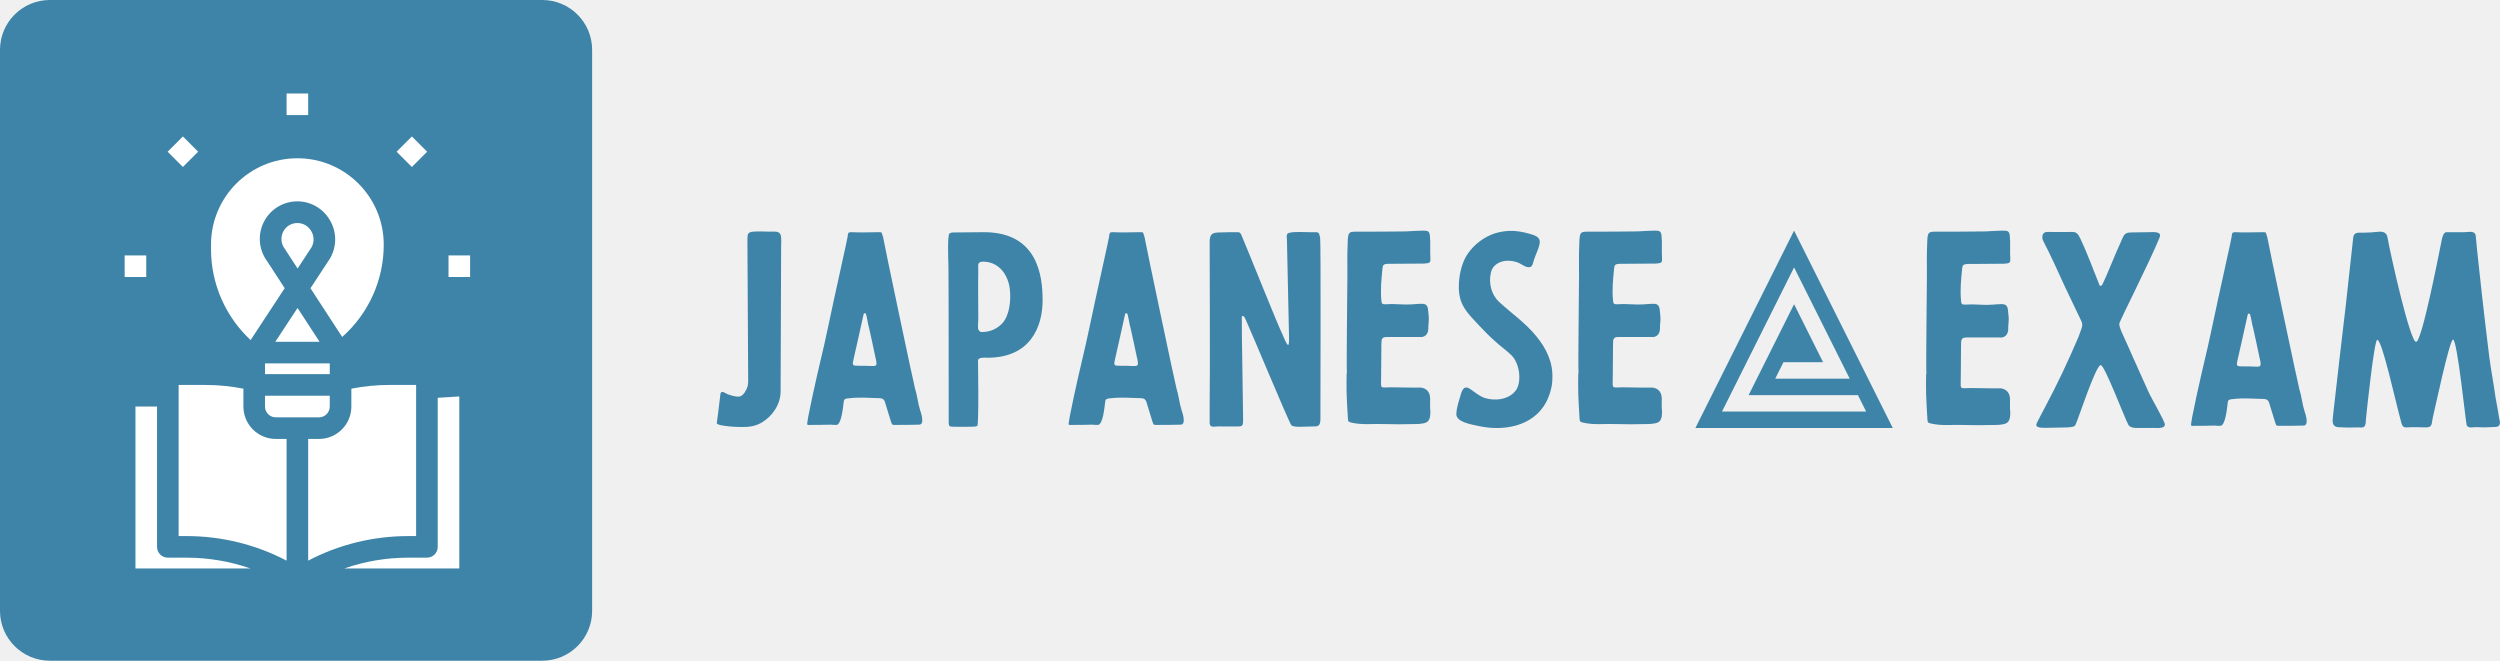
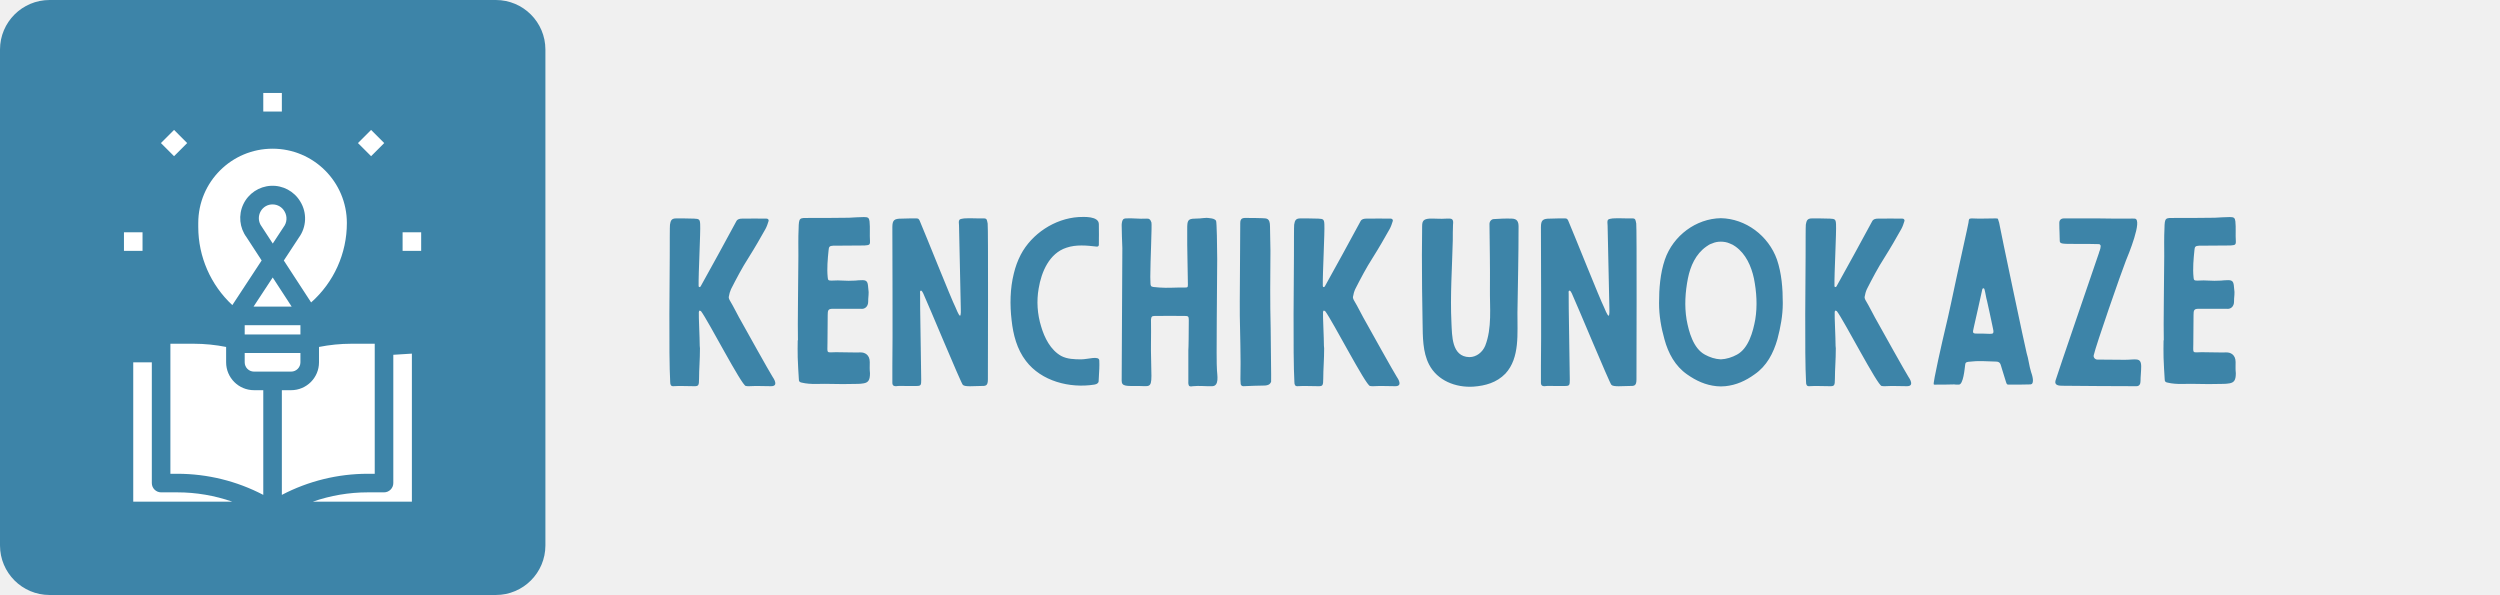
- <svg xmlns="http://www.w3.org/2000/svg" width="467.4" height="123.525" viewBox="0 0 401.089 106" class="looka-1j8o68f">
-   <defs id="SvgjsDefs1039" />
-   <g id="SvgjsG1040" featurekey="symbolGroupContainer" transform="matrix(1,0,0,1,0,0)" fill="#3d84a8">
-     <rect width="95" height="106" rx="8" />
+ <svg xmlns="http://www.w3.org/2000/svg" width="484.25" height="115.249" viewBox="0 0 403.37 96" class="looka-1j8o68f">
+   <defs id="SvgjsDefs2958" />
+   <g id="SvgjsG2959" featurekey="symbolGroupContainer" transform="matrix(1,0,0,1,0,0)" fill="#3d84a8">
+     <rect width="88" height="96" rx="8" />
  </g>
-   <g id="SvgjsG1041" featurekey="symbolFeature-0" transform="matrix(1.731899,0,0,1.731899,-7.710378,1.144811)" fill="#ffffff">
+   <g id="SvgjsG2960" featurekey="symbolFeature-0" transform="matrix(1.498602,0,0,1.498602,-3.977639,3.011181)" fill="#ffffff">
    <g>
      <path d="M43,35V49h-.754A19.95,19.95,0,0,0,33,51.273V40h1a3,3,0,0,0,3-3V35.345A17.974,17.974,0,0,1,40.471,35ZM29,36h6v1a1,1,0,0,1-1,1H30a1,1,0,0,1-1-1Zm3.015-8.135L34.055,31h-4.1Zm-1.183-5.478a1.487,1.487,0,0,1-.1-1.668A1.45,1.45,0,0,1,32,20a1.469,1.469,0,0,1,1.292.759,1.5,1.5,0,0,1-.108,1.682l-1.163,1.772ZM24,22.441V22a8,8,0,1,1,16,0,11.4,11.4,0,0,1-3.849,8.553l-2.939-4.513,1.613-2.458a3.487,3.487,0,0,0,.158-3.895,3.478,3.478,0,1,0-5.778,3.857l1.62,2.49-3.156,4.807A11.489,11.489,0,0,1,24,22.441ZM29,33h6v1H29V33Zm-8,2h2.529A17.974,17.974,0,0,1,27,35.345V37a3,3,0,0,0,3,3h1V51.273A19.95,19.95,0,0,0,21.754,49H21Zm-4,2h2V50a1,1,0,0,0,1,1h1.754a17.95,17.95,0,0,1,5.9,1H17ZM47,52H36.344a17.95,17.95,0,0,1,5.9-1H44a1,1,0,0,0,1-1V36.189l2-.125Z" />
      <rect x="31" y="8" width="2" height="2" />
      <rect x="20.394" y="12.394" width="2" height="2" transform="translate(-3.205 19.05) rotate(-45)" />
      <rect x="16" y="23" width="2" height="2" />
      <rect x="46" y="23" width="2" height="2" />
      <rect x="41.607" y="12.394" width="2" height="2" transform="translate(3.008 34.05) rotate(-45)" />
    </g>
  </g>
-   <g id="SvgjsG1042" featurekey="nameLeftFeature-0" transform="matrix(1.040417,0,0,1.040417,112.9192,26.84553)" fill="#3d84a8">
-     <path d="M6.72 11.16 c0 0.56 0.12 19.52 0.12 21.84 c0 0.52 -0.12 1.04 -0.4 1.48 c-0.2 0.4 -0.6 0.88 -1.12 0.88 c-0.56 0 -1.16 -0.2 -1.72 -0.4 c-0.28 -0.16 -0.96 -0.64 -1.04 0 c-0.12 1.04 -0.44 3.68 -0.56 4.48 c0 0.2 0.52 0.28 0.6 0.32 c1.04 0.2 2.16 0.28 3.2 0.28 c1.08 0.04 2.16 -0.12 3.12 -0.68 c1.64 -0.96 2.92 -2.8 2.92 -4.8 l0.08 -22.24 c0 -0.24 0.08 -1.52 -0.08 -1.92 c-0.24 -0.64 -1.12 -0.48 -1.64 -0.48 c-0.88 0 -1.76 -0.08 -2.6 0 c-0.8 0.08 -0.88 0.32 -0.88 1.24 z M19.6 39.68 c0.12 0.04 0.48 0.04 0.84 0.04 c0.8 0 1.04 -2.88 1.12 -3.48 c0.04 -0.48 0.16 -0.52 0.56 -0.6 c2 -0.24 3 -0.08 5 -0.04 c0.44 0 0.68 0.2 0.8 0.56 l0.28 0.92 c0.24 0.68 0.44 1.52 0.68 2.2 c0.16 0.48 0.2 0.44 0.68 0.44 c0.64 0 2.96 0 3.64 -0.04 c0.92 0 0.28 -1.88 0.16 -2.2 c-0.36 -1.12 -0.44 -2.28 -0.8 -3.4 c-0.16 -0.48 -4.72 -22.12 -4.92 -23.32 c-0.28 -0.72 -0.04 -0.76 -0.68 -0.76 c-1.36 0 -2.8 0.08 -4.2 0 c-0.56 0 -0.52 0.16 -0.6 0.76 c-0.08 0.56 -1.52 6.92 -2.08 9.56 c-0.72 3.32 -1.36 6.52 -2.16 9.8 c-0.28 1.16 -2.2 9.52 -1.96 9.56 c0.12 0.08 0.32 0.04 0.48 0.04 c1 0 1.92 0 3.16 -0.04 z M24.84 30.6 l-0.84 0 c-1.12 0 -1.16 0 -0.88 -1.16 c0.2 -0.88 1.28 -5.64 1.52 -6.8 c0.04 -0.08 0.12 -0.16 0.16 -0.16 c0.08 0 0.16 0.08 0.2 0.12 c0.16 0.48 0.32 1.68 0.48 2.16 c0.36 1.52 0.6 2.8 0.96 4.44 c0.36 1.44 0.2 1.44 -0.52 1.44 c-0.36 0 -0.72 -0.04 -1.08 -0.04 z M37.72 15.24 c0.04 2.36 0.04 22.4 0.04 24.04 c0 0.6 0.08 0.72 0.68 0.72 c1.36 0 1.36 0.04 2.72 0 c0.28 0 0.76 0 1 -0.12 c0.28 -0.12 0.12 -9.56 0.12 -10.08 c0 -0.56 1.12 -0.44 1.44 -0.44 c6.68 0 8.52 -4.8 8.52 -8.88 c0 -3.68 -0.72 -10.48 -9.04 -10.48 c-1.44 0 -2.92 0.04 -4.32 0.04 c-0.32 0 -0.72 -0.04 -1 0.16 c-0.32 0.24 -0.2 3.8 -0.16 5.04 z M42.32 23.48 c0 -0.88 -0.04 -6.12 0 -7.72 c0 -0.24 -0.04 -0.52 0 -0.8 c0.12 -0.44 0.64 -0.44 1.04 -0.4 c2.32 0.16 3.64 2.2 3.84 4.36 c0.16 1.56 -0.04 3.88 -1.16 5.12 c-0.8 0.84 -1.84 1.36 -3.2 1.36 c-0.28 0 -0.56 -0.32 -0.56 -0.6 c0 -0.44 0 -0.88 0.04 -1.32 z M59.92 39.68 c0.12 0.04 0.48 0.04 0.84 0.04 c0.8 0 1.04 -2.88 1.12 -3.48 c0.04 -0.48 0.16 -0.52 0.56 -0.6 c2 -0.24 3 -0.08 5 -0.04 c0.44 0 0.68 0.2 0.8 0.56 l0.28 0.92 c0.24 0.68 0.44 1.52 0.68 2.2 c0.16 0.48 0.2 0.44 0.68 0.44 c0.64 0 2.96 0 3.64 -0.04 c0.92 0 0.28 -1.88 0.16 -2.2 c-0.36 -1.12 -0.44 -2.28 -0.8 -3.4 c-0.16 -0.48 -4.72 -22.12 -4.92 -23.32 c-0.28 -0.72 -0.04 -0.76 -0.68 -0.76 c-1.36 0 -2.8 0.08 -4.2 0 c-0.56 0 -0.52 0.16 -0.6 0.76 c-0.08 0.56 -1.52 6.92 -2.08 9.56 c-0.72 3.32 -1.36 6.52 -2.16 9.8 c-0.28 1.16 -2.2 9.52 -1.96 9.56 c0.12 0.08 0.32 0.04 0.48 0.04 c1 0 1.92 0 3.16 -0.04 z M65.16 30.6 l-0.84 0 c-1.12 0 -1.16 0 -0.88 -1.16 c0.2 -0.88 1.28 -5.64 1.52 -6.8 c0.04 -0.08 0.12 -0.16 0.16 -0.16 c0.08 0 0.16 0.08 0.2 0.12 c0.16 0.48 0.32 1.68 0.48 2.16 c0.36 1.52 0.6 2.8 0.96 4.44 c0.36 1.44 0.2 1.44 -0.52 1.44 c-0.36 0 -0.72 -0.04 -1.08 -0.04 z M95.04 10.92 c0.12 0.56 0.04 27.2 0.04 27.88 c0 1.2 -0.44 1.16 -1.24 1.16 c-1.2 0 -2.88 0.2 -3.24 -0.2 c-0.32 -0.28 -6.24 -14.56 -7.08 -16.36 c-0.08 -0.16 -0.28 -0.56 -0.44 -0.48 c-0.2 0.08 -0.12 0.36 -0.12 0.52 c-0.04 1.4 0.2 13.48 0.2 15.4 c0 0.96 -0.04 1.12 -0.84 1.12 l-2 0 c-0.52 0 -1.16 -0.04 -1.68 0.04 c-0.4 0 -0.6 -0.12 -0.64 -0.52 l0 -3.16 c0.08 -3.36 0 -23.28 0 -24.76 c0 -1.28 0.36 -1.52 1.64 -1.52 c0.88 -0.04 1.76 -0.04 2.64 -0.04 c0.28 0 0.44 0.04 0.6 0.4 c1.08 2.52 5.68 14.08 6.4 15.48 c0.12 0.28 0.56 1.4 0.8 1.52 l0.04 0 c0.16 -0.16 0.12 -0.96 0.12 -1.2 c0 -0.6 -0.32 -14.64 -0.32 -14.92 c0 -0.4 -0.12 -0.76 0.08 -1.04 c0.12 -0.16 0.64 -0.2 0.84 -0.24 c1.12 -0.08 2.44 0.04 3.56 0 c0.56 0 0.52 0.4 0.64 0.92 z M99.16 31.8 l-0.04 0 c0 1 -0.04 2.04 0 3.08 c0.04 1.28 0.12 2.56 0.2 3.84 c0 0.44 0.12 0.56 0.52 0.64 c0.84 0.2 1.64 0.24 2.48 0.24 c2.16 -0.08 4.32 0.08 6.48 0 c0.88 -0.04 1.28 0.04 2.16 -0.12 c0.8 -0.16 1.08 -0.6 1.08 -1.8 c-0.08 -0.76 -0.04 -1.08 -0.04 -2 c0 -1.32 -0.92 -1.76 -1.72 -1.72 c-0.56 0.04 -3.24 -0.04 -4.32 -0.04 c-1.8 0.04 -1.52 0.28 -1.52 -1.6 c0 -1.52 0.04 -3.48 0.04 -5.04 c0 -0.84 0.08 -1.12 0.88 -1.12 l5 0 c0.8 0.12 1.36 -0.44 1.36 -1.28 s0.08 -0.88 0.08 -1.72 l-0.12 -1.2 c-0.08 -0.68 -0.32 -0.92 -1 -0.92 c-0.44 0 -0.88 0.04 -1.32 0.08 c-1.72 0.12 -2.52 -0.12 -4.2 0 c-0.56 0 -0.64 -0.08 -0.68 -0.6 c-0.16 -1.56 0 -3.28 0.16 -4.84 c0.04 -0.64 0.2 -0.76 0.8 -0.8 l5.64 -0.04 c0.76 -0.08 1 -0.04 0.96 -0.8 c-0.08 -1.16 0.04 -2.36 -0.08 -3.52 c-0.08 -0.64 -0.28 -0.76 -1 -0.76 c-1.2 0.04 -1.48 0.04 -2.68 0.12 c-1.2 0.04 -6 0.04 -7.16 0.04 c-1.68 0 -1.8 -0.12 -1.84 1.92 c-0.08 1.6 -0.04 3.24 -0.04 4.88 c0 2.8 -0.16 12.84 -0.08 15.08 z M124.2 9.8 c-0.76 0.04 -1.52 0.16 -2.28 0.4 c-1.64 0.56 -3.12 1.68 -4.12 3.12 c-0.88 1.32 -1.24 2.88 -1.36 4.44 c-0.08 1.2 0.04 2.44 0.6 3.52 c0.6 1.16 1.64 2.16 2.52 3.12 c0.8 0.84 1.6 1.68 2.48 2.44 c0.8 0.76 1.72 1.36 2.52 2.16 c1.16 1.16 1.6 3.8 0.76 5.24 c-1 1.6 -3.36 1.84 -4.92 1.32 c-0.8 -0.28 -1.52 -0.88 -2.2 -1.36 c-0.4 -0.28 -0.88 -0.4 -1.16 0.08 c-0.16 0.24 -0.24 0.52 -0.32 0.76 c-0.28 1 -0.64 1.92 -0.68 3 c-0.04 1.24 2.32 1.6 3.2 1.8 c3.92 0.92 8.64 0.2 10.68 -3.68 c0.4 -0.8 0.68 -1.64 0.84 -2.52 c0.04 -0.32 0.08 -0.6 0.08 -0.92 c0.16 -2.56 -0.88 -4.72 -2.44 -6.64 c-1.68 -2.08 -3.8 -3.52 -5.76 -5.32 c-1.2 -1.12 -1.64 -2.88 -1.28 -4.48 c0.36 -1.72 2.32 -2.16 3.8 -1.72 c0.44 0.12 0.8 0.32 1.2 0.56 c0.24 0.12 0.48 0.28 0.8 0.28 c0.56 0.04 0.64 -0.4 0.76 -0.84 c0.28 -1 0.76 -1.8 0.96 -2.76 c0.2 -1.08 -0.68 -1.28 -1.56 -1.56 c-1.04 -0.28 -2.04 -0.48 -3.12 -0.44 z M134.88 31.8 l-0.04 0 c0 1 -0.04 2.04 0 3.08 c0.04 1.28 0.12 2.56 0.2 3.84 c0 0.44 0.12 0.56 0.52 0.64 c0.84 0.2 1.64 0.24 2.48 0.24 c2.16 -0.08 4.32 0.08 6.48 0 c0.88 -0.04 1.28 0.04 2.16 -0.12 c0.8 -0.16 1.08 -0.6 1.08 -1.8 c-0.08 -0.76 -0.04 -1.08 -0.04 -2 c0 -1.32 -0.92 -1.76 -1.72 -1.72 c-0.56 0.04 -3.24 -0.04 -4.32 -0.04 c-1.8 0.04 -1.52 0.28 -1.52 -1.6 c0 -1.52 0.04 -3.48 0.04 -5.04 c0 -0.84 0.08 -1.12 0.88 -1.12 l5 0 c0.8 0.12 1.36 -0.44 1.36 -1.28 s0.08 -0.88 0.08 -1.72 l-0.12 -1.2 c-0.08 -0.68 -0.32 -0.92 -1 -0.92 c-0.44 0 -0.88 0.04 -1.32 0.08 c-1.72 0.12 -2.52 -0.12 -4.2 0 c-0.56 0 -0.64 -0.08 -0.68 -0.6 c-0.16 -1.56 0 -3.28 0.16 -4.84 c0.04 -0.64 0.2 -0.76 0.8 -0.8 l5.64 -0.04 c0.76 -0.08 1 -0.04 0.96 -0.8 c-0.08 -1.16 0.04 -2.36 -0.08 -3.52 c-0.08 -0.64 -0.28 -0.76 -1 -0.76 c-1.2 0.04 -1.48 0.04 -2.68 0.12 c-1.2 0.04 -6 0.04 -7.16 0.04 c-1.68 0 -1.8 -0.12 -1.84 1.92 c-0.08 1.6 -0.04 3.24 -0.04 4.88 c0 2.8 -0.16 12.84 -0.08 15.08 z" />
-   </g>
-   <g id="SvgjsG1043" featurekey="inlineSymbolFeature-0" transform="matrix(0.3958625,0,0,0.3958625,268.0414,33.04137)" fill="#3d84a8">
-     <path d="M50,10L10,90h80L50,10z M50,24.909L72.546,70H42.36l3.333-6.667h16.064L50,39.814L31.575,76.667h44.304l3.333,6.666H20.788  L50,24.909z" />
-   </g>
-   <g id="SvgjsG1044" featurekey="nameRightFeature-0" transform="matrix(1.045306,0,0,1.045306,296.4749,26.79781)" fill="#3d84a8">
-     <path d="M12.04 31.8 l-0.04 0 c0 1 -0.04 2.04 0 3.08 c0.04 1.28 0.12 2.56 0.2 3.84 c0 0.44 0.12 0.56 0.52 0.64 c0.84 0.2 1.64 0.24 2.48 0.24 c2.16 -0.08 4.32 0.08 6.48 0 c0.88 -0.04 1.28 0.04 2.16 -0.12 c0.8 -0.16 1.08 -0.6 1.08 -1.8 c-0.08 -0.76 -0.04 -1.08 -0.04 -2 c0 -1.32 -0.92 -1.76 -1.72 -1.72 c-0.56 0.04 -3.24 -0.04 -4.32 -0.04 c-1.8 0.04 -1.52 0.28 -1.52 -1.6 c0 -1.52 0.04 -3.48 0.04 -5.04 c0 -0.84 0.08 -1.12 0.88 -1.12 l5 0 c0.8 0.12 1.36 -0.44 1.36 -1.28 s0.08 -0.88 0.08 -1.72 l-0.12 -1.2 c-0.08 -0.68 -0.32 -0.92 -1 -0.92 c-0.44 0 -0.88 0.04 -1.32 0.08 c-1.72 0.12 -2.52 -0.12 -4.2 0 c-0.56 0 -0.64 -0.08 -0.68 -0.6 c-0.16 -1.56 0 -3.28 0.16 -4.84 c0.04 -0.64 0.2 -0.76 0.8 -0.8 l5.64 -0.04 c0.76 -0.08 1 -0.04 0.96 -0.8 c-0.08 -1.16 0.04 -2.36 -0.08 -3.52 c-0.08 -0.64 -0.28 -0.76 -1 -0.76 c-1.2 0.04 -1.48 0.04 -2.68 0.12 c-1.2 0.04 -6 0.04 -7.16 0.04 c-1.68 0 -1.8 -0.12 -1.84 1.92 c-0.08 1.6 -0.04 3.24 -0.04 4.88 c0 2.8 -0.16 12.84 -0.08 15.08 z M34.28 9.96 c-0.88 0.04 -3.24 0 -3.56 0 c-0.56 -0.04 -0.92 0.28 -0.88 0.84 c0 0.24 0.08 0.48 0.2 0.68 c1.16 2.2 2.24 4.68 3.28 6.92 l2.52 5.28 c0.24 0.52 0.08 0.96 -0.12 1.48 c-0.12 0.28 -0.2 0.6 -0.32 0.88 c-1.56 3.68 -3.32 7.4 -5.2 10.92 c-0.4 0.76 -0.84 1.56 -1.2 2.32 c-0.48 0.96 1.12 0.72 2.92 0.72 c2.84 0 2.88 -0.16 3.04 -0.52 c0.44 -0.92 3.08 -9.08 3.84 -9.08 c0.6 0 3.56 7.88 4.24 9.16 c0.16 0.32 0.68 0.48 1.08 0.48 l2.76 0 c0.52 0 1.76 0.16 1.76 -0.52 c0 -0.52 -2 -3.88 -2.56 -5.12 l-2.44 -5.44 c-0.4 -0.88 -0.76 -1.76 -1.16 -2.6 c-0.28 -0.68 -0.8 -1.56 -0.84 -2.28 c0 -0.4 4.52 -9.16 6.2 -13.28 c0.4 -1 -1.12 -0.8 -1.64 -0.8 c-0.96 0.04 -1.76 0 -2.68 0.04 c-0.88 0 -1.12 0.24 -1.44 1 l-0.24 0.56 c-0.8 1.68 -1.96 4.76 -2.8 6.44 c-0.04 0.08 -0.16 0.2 -0.24 0.2 c-0.12 0 -0.24 -0.12 -0.24 -0.24 c-0.68 -1.72 -2.08 -5.36 -2.88 -7 c-0.36 -0.72 -0.56 -1.08 -1.4 -1.04 z M56.32 39.68 c0.12 0.04 0.48 0.04 0.84 0.04 c0.8 0 1.04 -2.88 1.12 -3.48 c0.04 -0.48 0.16 -0.52 0.56 -0.6 c2 -0.24 3 -0.08 5 -0.04 c0.44 0 0.68 0.2 0.8 0.56 l0.28 0.92 c0.24 0.68 0.44 1.52 0.68 2.2 c0.16 0.48 0.2 0.44 0.68 0.44 c0.64 0 2.96 0 3.64 -0.04 c0.92 0 0.28 -1.88 0.16 -2.2 c-0.36 -1.12 -0.44 -2.28 -0.8 -3.4 c-0.16 -0.48 -4.72 -22.12 -4.92 -23.32 c-0.28 -0.72 -0.04 -0.76 -0.68 -0.76 c-1.36 0 -2.8 0.08 -4.2 0 c-0.56 0 -0.52 0.16 -0.6 0.76 c-0.08 0.56 -1.52 6.92 -2.08 9.56 c-0.72 3.32 -1.36 6.52 -2.16 9.8 c-0.28 1.16 -2.2 9.52 -1.96 9.56 c0.12 0.08 0.32 0.04 0.48 0.04 c1 0 1.92 0 3.16 -0.04 z M61.56 30.6 l-0.84 0 c-1.12 0 -1.16 0 -0.88 -1.16 c0.2 -0.88 1.28 -5.64 1.52 -6.8 c0.04 -0.08 0.12 -0.16 0.16 -0.16 c0.08 0 0.16 0.08 0.2 0.12 c0.16 0.48 0.32 1.68 0.48 2.16 c0.36 1.52 0.6 2.8 0.96 4.44 c0.36 1.44 0.2 1.44 -0.52 1.44 c-0.36 0 -0.72 -0.04 -1.08 -0.04 z M80.2 10.04 c-0.4 0 -0.8 0.04 -1.2 0.04 c-0.6 0 -1.32 -0.12 -1.44 0.68 c-0.4 3.4 -0.76 7.16 -1.16 10.56 c-0.68 5.6 -1.32 11.36 -1.96 16.96 c-0.08 0.76 -0.16 1.48 0.68 1.64 c1.28 0.08 2.24 0.08 3.32 0.04 c0.4 0.04 0.84 0.08 0.96 -0.4 c0.08 -0.2 0.08 -0.4 0.08 -0.6 c0.08 -0.92 1.28 -12.44 1.76 -12.44 c0.76 0 2.76 9.36 3.72 12.8 c0.12 0.48 0.36 0.68 0.84 0.64 c1 -0.08 1.96 0 2.96 0 s0.8 -0.64 1 -1.48 c0.24 -0.92 2.56 -12 3.12 -12 c0.64 0 1.96 12.84 2.08 13.12 c0.24 0.56 0.92 0.32 1.4 0.32 c0.72 0 1.4 0.08 2.32 0 c0.68 -0.08 1.36 0.16 1.4 -0.72 c0 -0.2 -0.08 -0.4 -0.12 -0.6 c-0.16 -1 -0.36 -2.2 -0.56 -3.2 c-0.28 -2.08 -0.68 -4.12 -0.96 -6.2 c-0.4 -3.28 -0.8 -6.56 -1.16 -9.84 c-0.28 -2.8 -0.68 -5.96 -0.92 -8.76 c-0.08 -0.92 -1.12 -0.6 -1.76 -0.6 l-2.76 0 c-0.44 0 -0.64 0.84 -0.72 1.28 c-0.24 1.12 -3 15.56 -3.92 15.56 s-3.88 -13.2 -4.4 -16.08 c-0.12 -0.64 -0.56 -0.84 -1.16 -0.84 z" />
+   <g id="SvgjsG2961" featurekey="nameLeftFeature-0" transform="matrix(0.90244,0,0,0.90244,106.1854,26.21497)" fill="#3d84a8">
+     <path d="M7.44 32.76 c0 -1.4 -0.2 -5.2 -0.16 -6 c0 -0.12 0.08 -0.28 0.12 -0.28 c0.08 0 0.24 0.08 0.28 0.12 c1.28 1.68 7.28 13.32 8 13.36 c0.2 0.04 0.4 0.04 0.6 0.04 c1.36 -0.08 2.56 0 3.92 0 c1.4 0 0.48 -1.36 0.24 -1.72 c-0.36 -0.52 -5.12 -9.04 -5.4 -9.56 c-0.8 -1.36 -1.48 -2.84 -2.28 -4.16 c-0.08 -0.16 -0.16 -0.4 -0.12 -0.56 c0.08 -0.48 0.2 -0.92 0.4 -1.36 c0.96 -1.88 1.96 -3.8 3.12 -5.6 c1.28 -2.04 2 -3.32 3.04 -5.16 c0.24 -0.44 0.4 -0.92 0.56 -1.44 c0.04 -0.2 -0.12 -0.4 -0.36 -0.4 c-0.76 -0.04 -3.52 0 -4.4 0 c-0.4 0 -0.8 0.08 -1 0.44 c-0.52 1 -5.88 10.8 -6.4 11.68 c-0.04 0.08 -0.16 0.12 -0.28 0.12 c0 0 -0.08 -0.12 -0.08 -0.2 c-0.04 -2.24 0.36 -9.56 0.28 -11.04 c-0.04 -0.88 -0.2 -0.96 -1.08 -1 c-0.96 -0.04 -2.28 -0.04 -3.24 -0.04 c-0.88 0 -0.96 0.48 -1.08 1.12 c-0.04 0.12 -0.04 3.88 -0.04 5.56 c0 2.44 -0.2 17.72 0.08 22.56 c0 0.48 0.12 0.76 0.52 0.76 c1.08 -0.08 2.68 0 3.76 0 c0.76 0 0.88 -0.08 0.88 -1.36 c0 -1.72 0.16 -3.28 0.16 -5.4 c0 -0.16 -0.04 -0.32 -0.04 -0.48 z M25 31.8 l-0.04 0 c0 1 -0.04 2.04 0 3.08 c0.04 1.28 0.12 2.56 0.2 3.84 c0 0.44 0.12 0.56 0.52 0.64 c0.84 0.2 1.64 0.24 2.48 0.24 c2.16 -0.08 4.32 0.08 6.48 0 c0.88 -0.04 1.28 0.04 2.16 -0.12 c0.8 -0.16 1.08 -0.6 1.08 -1.8 c-0.08 -0.76 -0.04 -1.08 -0.04 -2 c0 -1.32 -0.92 -1.76 -1.72 -1.72 c-0.56 0.04 -3.24 -0.04 -4.32 -0.04 c-1.8 0.04 -1.52 0.28 -1.52 -1.6 c0 -1.52 0.04 -3.48 0.04 -5.04 c0 -0.84 0.08 -1.12 0.88 -1.12 l5 0 c0.8 0.12 1.36 -0.44 1.36 -1.28 s0.08 -0.88 0.08 -1.72 l-0.12 -1.2 c-0.08 -0.68 -0.32 -0.92 -1 -0.92 c-0.44 0 -0.88 0.04 -1.32 0.08 c-1.72 0.12 -2.52 -0.12 -4.2 0 c-0.56 0 -0.64 -0.08 -0.68 -0.6 c-0.16 -1.56 0 -3.28 0.16 -4.84 c0.04 -0.64 0.2 -0.76 0.8 -0.8 l5.64 -0.04 c0.76 -0.08 1 -0.04 0.96 -0.8 c-0.08 -1.16 0.04 -2.36 -0.08 -3.52 c-0.08 -0.64 -0.28 -0.76 -1 -0.76 c-1.2 0.04 -1.48 0.04 -2.68 0.12 c-1.2 0.04 -6 0.04 -7.16 0.04 c-1.68 0 -1.8 -0.12 -1.84 1.92 c-0.08 1.6 -0.04 3.24 -0.04 4.88 c0 2.8 -0.16 12.84 -0.08 15.08 z M58.92 10.92 c0.12 0.56 0.04 27.2 0.04 27.88 c0 1.2 -0.44 1.16 -1.24 1.16 c-1.2 0 -2.88 0.2 -3.24 -0.2 c-0.32 -0.28 -6.24 -14.56 -7.08 -16.36 c-0.08 -0.16 -0.28 -0.56 -0.44 -0.48 c-0.2 0.08 -0.12 0.36 -0.12 0.52 c-0.04 1.4 0.2 13.48 0.2 15.4 c0 0.96 -0.04 1.12 -0.84 1.12 l-2 0 c-0.52 0 -1.16 -0.04 -1.68 0.04 c-0.4 0 -0.6 -0.12 -0.64 -0.52 l0 -3.16 c0.08 -3.36 0 -23.28 0 -24.76 c0 -1.28 0.36 -1.52 1.64 -1.52 c0.88 -0.04 1.76 -0.04 2.64 -0.04 c0.28 0 0.44 0.04 0.6 0.4 c1.08 2.52 5.68 14.08 6.4 15.48 c0.12 0.28 0.56 1.4 0.8 1.52 l0.04 0 c0.16 -0.16 0.12 -0.96 0.12 -1.2 c0 -0.6 -0.32 -14.64 -0.32 -14.92 c0 -0.4 -0.12 -0.76 0.08 -1.04 c0.12 -0.16 0.64 -0.2 0.84 -0.24 c1.12 -0.08 2.44 0.04 3.56 0 c0.56 0 0.52 0.4 0.64 0.92 z M78.8 14.72 c0.04 -1.32 0 -2.4 0 -3.68 c0 -1.48 -2.68 -1.32 -3.64 -1.28 c-4.28 0.28 -8.36 3 -10.32 6.72 c-0.56 1.08 -0.96 2.2 -1.24 3.36 c-0.68 2.72 -0.72 5.6 -0.4 8.36 c0.28 2.6 0.96 5.2 2.56 7.28 c2.76 3.64 7.84 4.92 12.2 4.24 c0.2 -0.04 0.4 -0.08 0.56 -0.2 c0.12 -0.08 0.24 -0.24 0.24 -0.4 l0.12 -2.28 c0.04 -0.72 0 -0.68 0 -1.4 c0 -0.96 -2 -0.24 -3.24 -0.24 c-1.2 0 -2.48 -0.04 -3.56 -0.6 c-1.92 -1.08 -3 -3.24 -3.6 -5.28 c-0.68 -2.2 -0.84 -4.56 -0.44 -6.8 c0.48 -2.92 1.88 -6.28 4.96 -7.28 c1.76 -0.6 3.64 -0.4 5.4 -0.2 c0.24 0.04 0.4 -0.12 0.4 -0.32 z M94.88 28.16 c0 1.8 -0.04 5.36 -0.08 5.36 l0 5.44 c0 0.24 -0.04 0.64 0.08 0.88 c0.12 0.28 0.48 0.2 0.72 0.16 c1.16 -0.12 2.32 0.04 3.48 0 c1.28 -0.04 0.88 -2 0.84 -2.8 c-0.16 -1.76 0.04 -15.16 0.04 -19.96 c0 -2.16 -0.08 -6.6 -0.2 -6.8 c-0.2 -0.36 -0.72 -0.44 -1.12 -0.48 c-0.88 -0.16 -1.32 0.08 -2.64 0.08 s-1.4 0.4 -1.4 1.8 l0 1.2 c-0.04 0.96 0.12 7.68 0.12 8.76 c0 0.52 -0.04 0.56 -0.56 0.56 c-1.32 -0.04 -3.16 0.12 -4.52 0 c-1.96 -0.16 -1.52 0 -1.64 -1.8 l0 -0.24 c0 -2.56 0.32 -9.2 0.2 -9.6 c-0.2 -0.6 -0.44 -0.72 -0.96 -0.68 c-1.2 0.08 -2.44 -0.12 -3.64 -0.04 c-0.4 0.04 -0.52 0.16 -0.64 0.56 c-0.04 0.2 -0.08 0.4 -0.08 0.6 c0 1.24 0.08 2.92 0.12 4.16 l-0.12 23.72 c0 1.04 0.92 0.92 2.96 0.92 c1.88 0 2.36 0.44 2.36 -1.8 c0 -1.8 -0.12 -4.08 -0.08 -5.88 c0.04 -1.4 0 -2.76 0 -4.16 c0.04 -0.52 0.16 -0.68 0.64 -0.68 c1.76 -0.04 3.68 0 5.44 0 c0.56 0 0.68 0.08 0.68 0.72 z M109.52 29.68 c-0.12 -4.56 -0.08 -9.4 -0.04 -13.92 c0 -1.4 -0.08 -2.92 -0.08 -4.32 c0 -1.52 -0.6 -1.44 -1.4 -1.48 c-1.16 -0.04 -1.68 -0.04 -2.84 -0.04 c-0.76 -0.04 -1.08 0.16 -1.08 0.92 c0 3.92 -0.12 15 -0.08 16.6 s0.2 8.88 0.12 10.48 c-0.04 0.56 0 1.12 0.04 1.68 c0.04 0.2 0.16 0.4 0.48 0.4 c1.32 -0.08 2.56 -0.08 3.88 -0.12 c0.48 -0.04 0.88 -0.16 1.08 -0.68 c0.04 -0.28 -0.08 -7.6 -0.08 -9.52 z M119.04 32.76 c0 -1.4 -0.2 -5.2 -0.16 -6 c0 -0.12 0.08 -0.28 0.12 -0.28 c0.08 0 0.24 0.08 0.28 0.12 c1.28 1.68 7.28 13.32 8 13.36 c0.2 0.04 0.4 0.04 0.6 0.04 c1.36 -0.08 2.56 0 3.92 0 c1.4 0 0.48 -1.36 0.24 -1.72 c-0.36 -0.52 -5.12 -9.04 -5.4 -9.56 c-0.8 -1.36 -1.48 -2.84 -2.28 -4.16 c-0.08 -0.16 -0.16 -0.4 -0.12 -0.56 c0.08 -0.48 0.2 -0.92 0.4 -1.36 c0.96 -1.88 1.96 -3.8 3.12 -5.6 c1.28 -2.04 2 -3.32 3.04 -5.16 c0.24 -0.44 0.4 -0.92 0.56 -1.44 c0.04 -0.2 -0.12 -0.4 -0.36 -0.4 c-0.76 -0.04 -3.52 0 -4.4 0 c-0.4 0 -0.8 0.08 -1 0.44 c-0.52 1 -5.88 10.8 -6.4 11.68 c-0.04 0.08 -0.16 0.12 -0.28 0.12 c0 0 -0.08 -0.12 -0.08 -0.2 c-0.04 -2.24 0.36 -9.56 0.28 -11.04 c-0.04 -0.88 -0.2 -0.96 -1.08 -1 c-0.96 -0.04 -2.28 -0.04 -3.24 -0.04 c-0.88 0 -0.96 0.48 -1.08 1.12 c-0.04 0.12 -0.04 3.88 -0.04 5.56 c0 2.44 -0.2 17.72 0.08 22.56 c0 0.48 0.12 0.76 0.52 0.76 c1.08 -0.08 2.68 0 3.76 0 c0.76 0 0.88 -0.08 0.88 -1.36 c0 -1.72 0.16 -3.28 0.16 -5.4 c0 -0.16 -0.04 -0.32 -0.04 -0.48 z M136.56 16.56 c0 4.04 0.04 8.12 0.12 12.12 c0.04 2.44 0 5.2 1.16 7.44 c1.48 2.88 4.76 4.16 7.92 3.96 c2.16 -0.16 4.16 -0.72 5.72 -2.32 c2.64 -2.84 2.12 -7.28 2.16 -10.92 c0.08 -5.24 0.2 -10.12 0.2 -15.4 c0 -0.88 -0.28 -1.36 -1.16 -1.4 c-1.08 -0.04 -2.16 0 -3.24 0.08 c-0.44 0 -0.8 0.4 -0.8 0.88 c0.04 3.84 0.12 7.72 0.08 11.6 c-0.04 3.32 0.4 7 -0.84 10.16 c-0.48 1.16 -1.56 2.04 -2.84 2.04 c-3.2 -0.08 -3.08 -3.88 -3.2 -6.12 c-0.24 -4.88 0.12 -9.88 0.24 -14.76 c0 -0.92 0 -1.84 0.04 -2.76 c0.04 -0.48 0.12 -1.08 -0.52 -1.12 l-0.72 0 c-1 0.08 -2 -0.04 -3 0 c-0.96 0.08 -1.28 0.36 -1.28 1.32 c0 1.72 -0.04 3.48 -0.04 5.2 z M174.88 10.92 c0.12 0.56 0.04 27.2 0.04 27.88 c0 1.2 -0.44 1.16 -1.24 1.16 c-1.2 0 -2.88 0.2 -3.24 -0.2 c-0.32 -0.28 -6.24 -14.56 -7.08 -16.36 c-0.08 -0.16 -0.28 -0.56 -0.44 -0.48 c-0.2 0.08 -0.12 0.36 -0.12 0.52 c-0.04 1.4 0.2 13.48 0.2 15.4 c0 0.96 -0.04 1.12 -0.84 1.12 l-2 0 c-0.52 0 -1.16 -0.04 -1.68 0.04 c-0.4 0 -0.6 -0.12 -0.64 -0.52 l0 -3.16 c0.08 -3.36 0 -23.28 0 -24.76 c0 -1.28 0.36 -1.52 1.64 -1.52 c0.88 -0.04 1.76 -0.04 2.64 -0.04 c0.28 0 0.44 0.04 0.6 0.4 c1.08 2.52 5.68 14.08 6.4 15.48 c0.12 0.28 0.56 1.4 0.8 1.52 l0.04 0 c0.16 -0.16 0.12 -0.96 0.12 -1.2 c0 -0.6 -0.32 -14.64 -0.32 -14.92 c0 -0.4 -0.12 -0.76 0.08 -1.04 c0.12 -0.16 0.64 -0.2 0.84 -0.24 c1.12 -0.08 2.44 0.04 3.56 0 c0.56 0 0.52 0.4 0.64 0.92 z M200.04 17.36 c0.84 2.48 1.04 5.16 1.04 7.8 c0 2.2 -0.4 4.32 -0.96 6.44 c-0.72 2.52 -1.92 4.8 -4.08 6.28 c-1.6 1.16 -3.28 1.92 -5.24 2.12 c-0.28 0 -0.52 0.04 -0.8 0.04 c-0.24 0 -0.48 -0.04 -0.76 -0.04 c-1.96 -0.2 -3.64 -0.96 -5.28 -2.12 c-2.12 -1.48 -3.36 -3.76 -4.04 -6.28 c-0.6 -2.12 -0.96 -4.24 -0.96 -6.44 c0 -2.64 0.2 -5.32 1.04 -7.8 c1.48 -4.28 5.56 -7.32 10 -7.4 c4.44 0.08 8.52 3.12 10.04 7.4 z M196.16 28.08 c0.4 -2.44 0.24 -4.92 -0.24 -7.36 c-0.48 -2.2 -1.44 -4.36 -3.28 -5.68 c-0.32 -0.24 -0.68 -0.44 -1.04 -0.56 c-0.52 -0.24 -1.08 -0.32 -1.6 -0.32 s-1.04 0.08 -1.56 0.32 c-0.4 0.12 -0.72 0.32 -1.04 0.56 c-1.88 1.32 -2.84 3.48 -3.28 5.68 c-0.48 2.44 -0.64 4.92 -0.24 7.36 c0.4 2.2 1.2 5.16 3.28 6.28 c0.88 0.48 1.84 0.8 2.84 0.84 c1 -0.04 2 -0.36 2.88 -0.84 c2.08 -1.12 2.88 -4.08 3.28 -6.28 z M210.52 32.76 c0 -1.4 -0.2 -5.2 -0.16 -6 c0 -0.12 0.08 -0.28 0.12 -0.28 c0.08 0 0.24 0.08 0.28 0.12 c1.28 1.68 7.28 13.32 8 13.36 c0.2 0.04 0.4 0.04 0.6 0.04 c1.36 -0.08 2.56 0 3.92 0 c1.4 0 0.48 -1.36 0.24 -1.72 c-0.36 -0.52 -5.12 -9.04 -5.4 -9.56 c-0.8 -1.36 -1.48 -2.84 -2.28 -4.16 c-0.08 -0.16 -0.16 -0.4 -0.12 -0.56 c0.08 -0.48 0.2 -0.92 0.4 -1.36 c0.96 -1.88 1.96 -3.8 3.12 -5.6 c1.28 -2.04 2 -3.32 3.04 -5.16 c0.24 -0.44 0.4 -0.92 0.56 -1.44 c0.04 -0.2 -0.12 -0.4 -0.36 -0.4 c-0.76 -0.04 -3.52 0 -4.4 0 c-0.4 0 -0.8 0.08 -1 0.44 c-0.52 1 -5.88 10.8 -6.4 11.68 c-0.04 0.08 -0.16 0.12 -0.28 0.12 c0 0 -0.08 -0.12 -0.08 -0.2 c-0.04 -2.24 0.36 -9.56 0.28 -11.04 c-0.04 -0.88 -0.2 -0.96 -1.08 -1 c-0.96 -0.04 -2.28 -0.04 -3.24 -0.04 c-0.88 0 -0.96 0.48 -1.08 1.12 c-0.04 0.12 -0.04 3.88 -0.04 5.56 c0 2.44 -0.2 17.72 0.08 22.56 c0 0.48 0.12 0.76 0.52 0.76 c1.08 -0.08 2.68 0 3.76 0 c0.76 0 0.88 -0.08 0.88 -1.36 c0 -1.72 0.16 -3.28 0.16 -5.4 c0 -0.16 -0.04 -0.32 -0.04 -0.48 z M231.72 39.68 c0.12 0.04 0.48 0.04 0.84 0.04 c0.8 0 1.04 -2.88 1.12 -3.48 c0.04 -0.48 0.16 -0.52 0.56 -0.6 c2 -0.24 3 -0.08 5 -0.04 c0.44 0 0.68 0.2 0.8 0.56 l0.28 0.92 c0.24 0.68 0.44 1.52 0.68 2.2 c0.16 0.48 0.2 0.44 0.68 0.44 c0.64 0 2.96 0 3.64 -0.04 c0.92 0 0.28 -1.88 0.16 -2.2 c-0.36 -1.12 -0.44 -2.28 -0.8 -3.4 c-0.16 -0.48 -4.72 -22.12 -4.92 -23.32 c-0.28 -0.72 -0.04 -0.76 -0.68 -0.76 c-1.36 0 -2.8 0.08 -4.2 0 c-0.56 0 -0.52 0.16 -0.6 0.76 c-0.08 0.56 -1.52 6.92 -2.08 9.56 c-0.72 3.32 -1.36 6.52 -2.16 9.8 c-0.28 1.16 -2.2 9.52 -1.96 9.56 c0.12 0.08 0.32 0.04 0.48 0.04 c1 0 1.92 0 3.16 -0.04 z M236.96 30.6 l-0.84 0 c-1.12 0 -1.16 0 -0.88 -1.16 c0.2 -0.88 1.28 -5.64 1.52 -6.8 c0.04 -0.08 0.12 -0.16 0.16 -0.16 c0.08 0 0.16 0.08 0.2 0.12 c0.16 0.48 0.32 1.68 0.48 2.16 c0.36 1.52 0.6 2.8 0.96 4.44 c0.36 1.44 0.2 1.44 -0.52 1.44 c-0.36 0 -0.72 -0.04 -1.08 -0.04 z M257.44 10 l-6.08 0 c-0.52 0 -0.84 0.28 -0.84 0.8 c0 1.56 0.08 1.88 0.08 3.2 c0 0.56 0.44 0.56 2.72 0.56 c1.12 0 4.08 0 4.36 0.04 c0.08 0.04 0.24 0.2 0.24 0.32 c0 0.28 -0.08 0.56 -0.16 0.8 c-0.08 0.16 -0.12 0.32 -0.16 0.48 c-0.12 0.36 -7.68 22.4 -7.76 22.8 c-0.24 0.84 0.6 0.92 1.2 0.92 c1.08 0.04 12.2 0.08 13.28 0.08 c0.52 0 0.72 -0.4 0.72 -0.92 c0 -0.84 0.12 -1.72 0.12 -2.6 c0 -1.72 -1 -1.2 -2.92 -1.2 c-1.64 0 -3.08 -0.04 -4.92 -0.04 c-0.4 0 -0.76 -0.4 -0.64 -0.8 c0.4 -1.8 4.92 -14.8 5.76 -16.92 c0.32 -0.76 3.08 -7.4 1.56 -7.48 c-0.32 -0.04 -0.64 0 -0.96 0 c-1.88 0 -3.72 0 -5.6 -0.04 z M269.2 31.8 l-0.04 0 c0 1 -0.04 2.04 0 3.08 c0.04 1.28 0.12 2.56 0.2 3.84 c0 0.44 0.12 0.56 0.52 0.64 c0.84 0.2 1.64 0.24 2.48 0.24 c2.16 -0.08 4.32 0.08 6.48 0 c0.88 -0.04 1.28 0.04 2.16 -0.12 c0.8 -0.16 1.08 -0.6 1.08 -1.8 c-0.08 -0.76 -0.04 -1.08 -0.04 -2 c0 -1.32 -0.92 -1.76 -1.72 -1.72 c-0.56 0.04 -3.24 -0.04 -4.32 -0.04 c-1.8 0.04 -1.52 0.28 -1.52 -1.6 c0 -1.52 0.04 -3.48 0.04 -5.04 c0 -0.84 0.08 -1.12 0.88 -1.12 l5 0 c0.8 0.12 1.36 -0.44 1.36 -1.28 s0.08 -0.88 0.08 -1.72 l-0.12 -1.2 c-0.08 -0.68 -0.32 -0.92 -1 -0.92 c-0.44 0 -0.88 0.04 -1.32 0.08 c-1.72 0.12 -2.52 -0.12 -4.2 0 c-0.56 0 -0.64 -0.08 -0.68 -0.6 c-0.16 -1.56 0 -3.28 0.16 -4.84 c0.04 -0.64 0.2 -0.76 0.8 -0.8 l5.64 -0.04 c0.76 -0.08 1 -0.04 0.96 -0.8 c-0.08 -1.16 0.04 -2.36 -0.08 -3.52 c-0.08 -0.64 -0.28 -0.76 -1 -0.76 c-1.2 0.04 -1.48 0.04 -2.68 0.12 c-1.2 0.04 -6 0.04 -7.16 0.04 c-1.68 0 -1.8 -0.12 -1.84 1.92 c-0.08 1.6 -0.04 3.24 -0.04 4.88 c0 2.8 -0.16 12.84 -0.08 15.08 z" />
  </g>
</svg>
